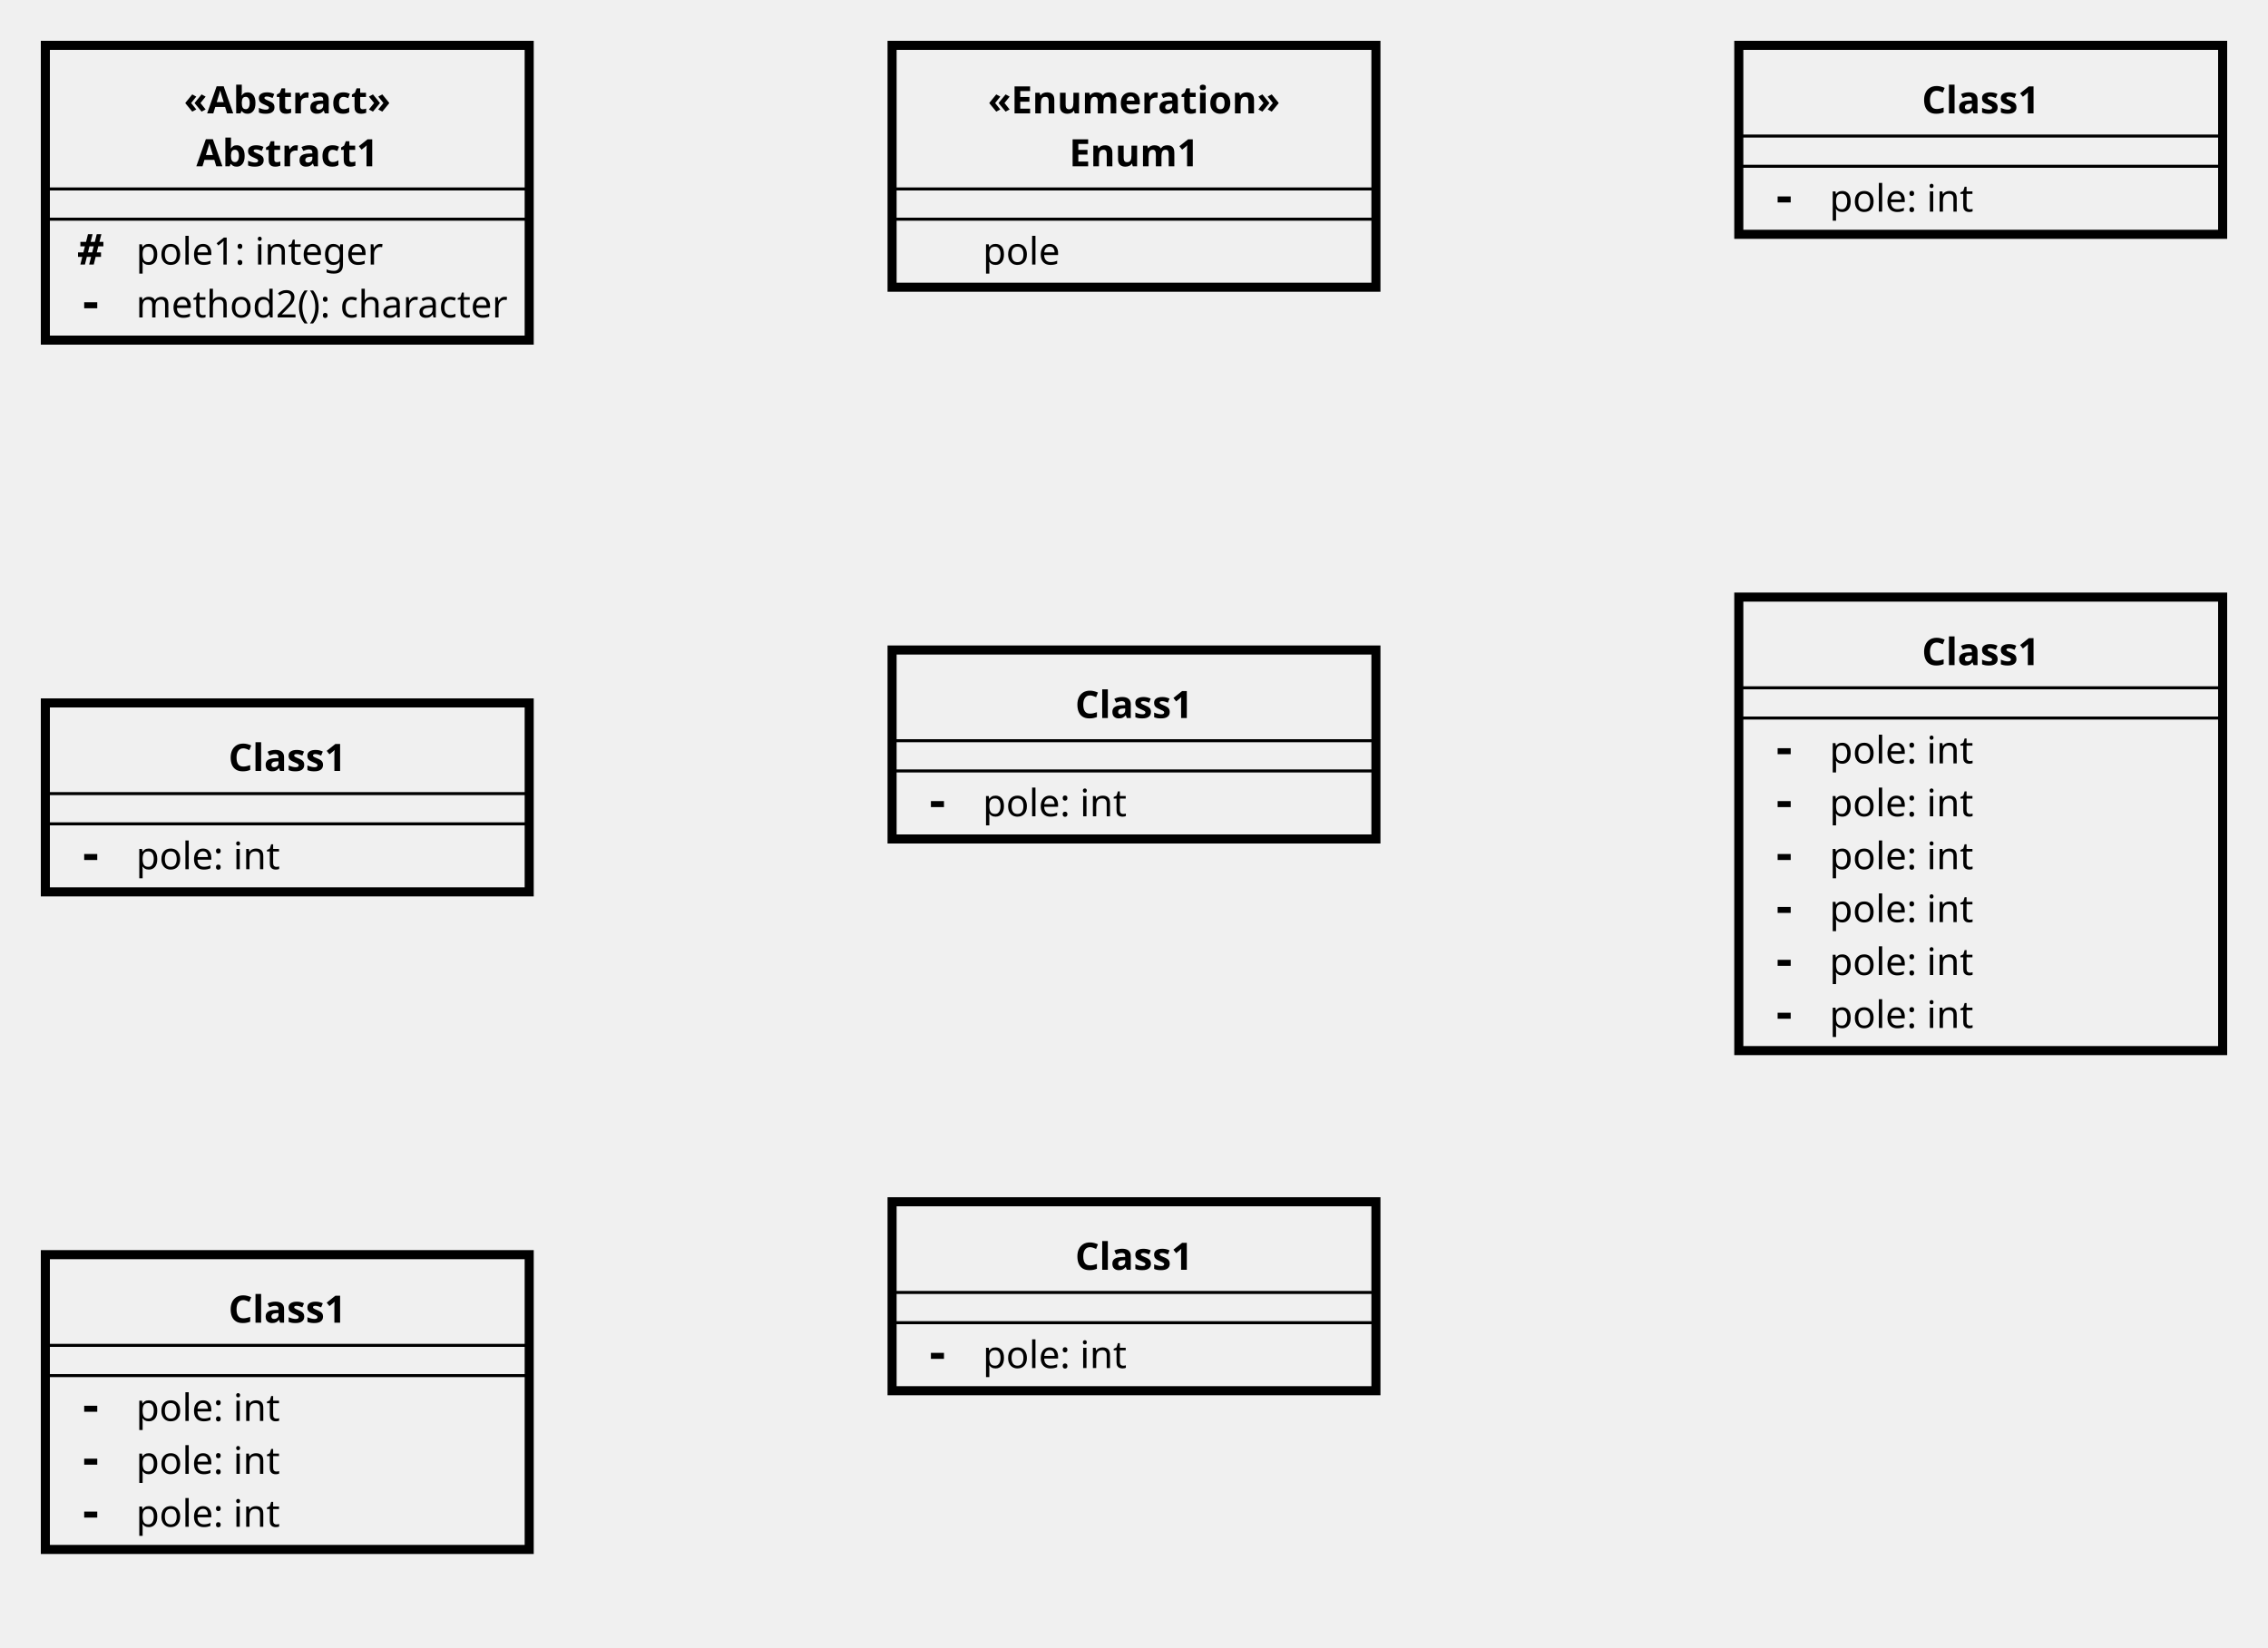
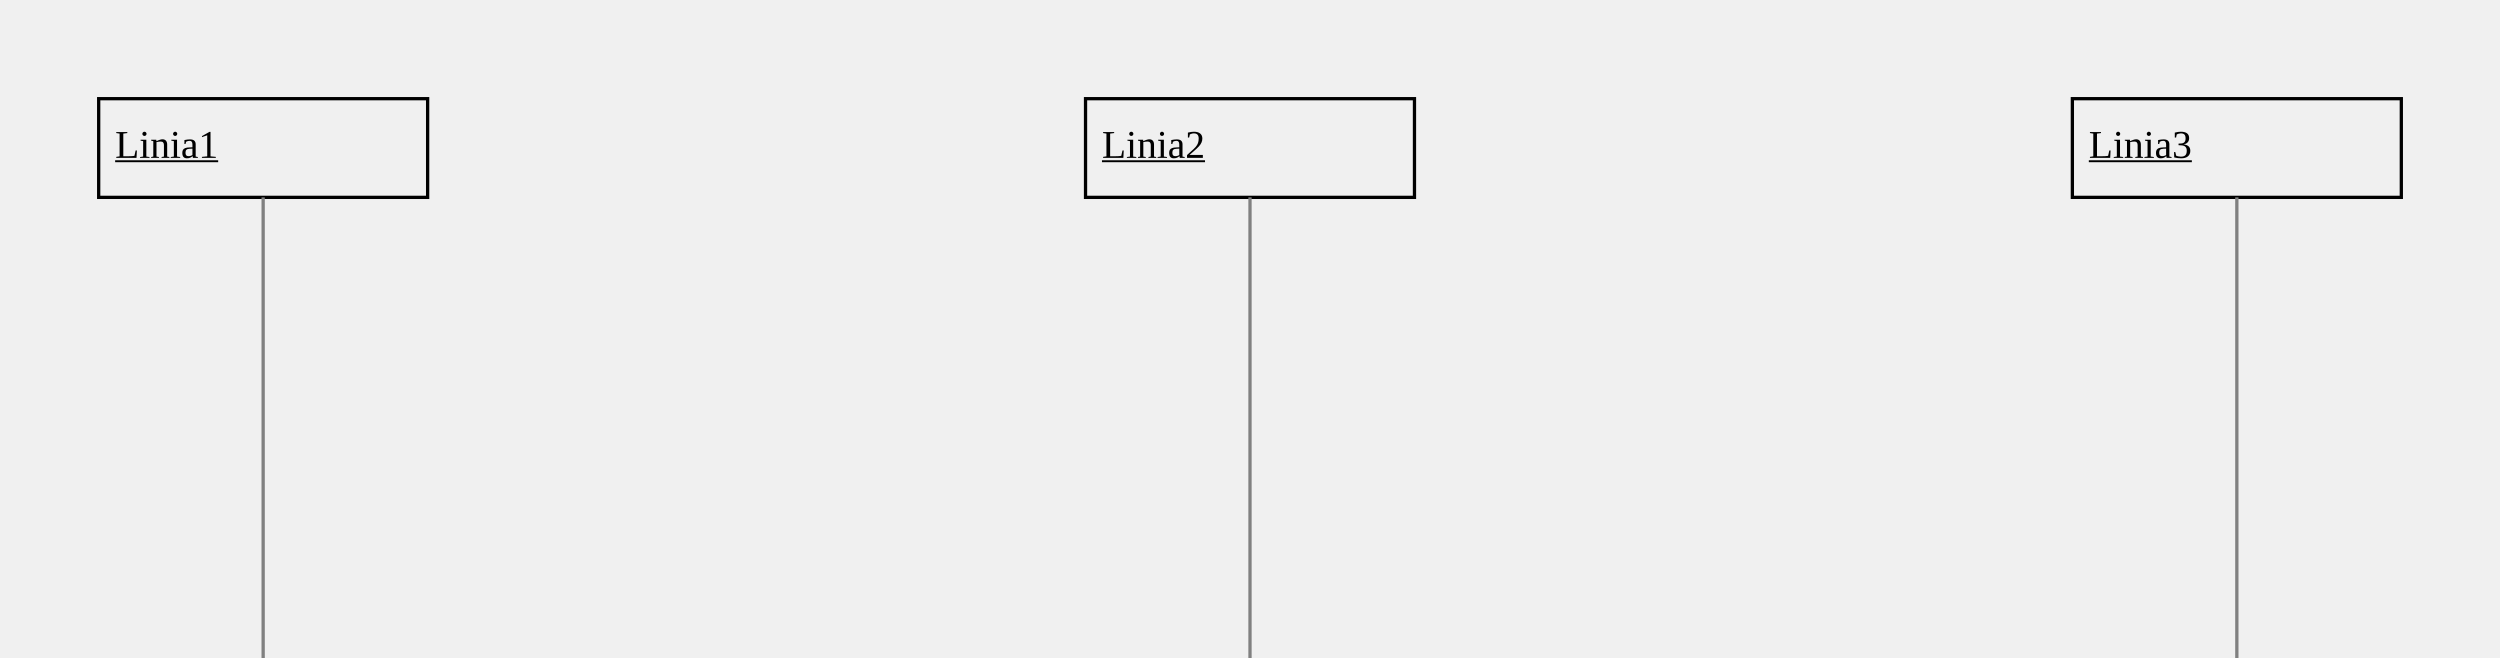
- <svg height="1090" width="1500" style="background-color:#ffffff">
+ <svg height="200" width="760" style="background-color:#ffffff">
  <style type="text/css">
g {
-     stroke: #000;
- }
- 
- rect,
- path {
-     fill: #fff;
-     fill-opacity: 0;
- }
- 
- rect {
-     stroke-width: 6;
- }
- 
- path,
- line {
-     stroke-width: 2;
- }
- 
- text {
-     fill: #000;
-     stroke-width: 0;
-     font-family: sans-serif;
- }
- 
- text.name {
-     font-size: 25px;
-     font-weight: bold;
-     text-anchor: middle;
- }
- 
- text.item {
-     font-size: 25px;
- }
- 
- text.visibility {
-     font-size: 28px;
-     font-family: monospace;
-     font-weight: bold;
-     text-anchor: middle;
- }
- 
- text.relation {
-     font-size: 22px;
-     text-anchor: middle;
- }
- 
- text.roll {
-     font-size: 22px;
-     text-anchor: left;
+     stroke: black;
+     fill: black;
}
</style>
-   <g transform="translate(30 30)">
-     <g transform="translate(0,0)">
-       <rect width="320" height="195" />
-       <line x1="0" x2="320" y1="95" y2="95" />
-       <line x1="0" x2="320" y1="115" y2="115" />
-       <text x="160" y="45" class="name">«Abstract»</text>
-       <text x="160" y="80" class="name">Abstract1</text>                ['            <text x="30" y="145" class="visibility">#</text>
-       <text x="60" y="145" class="item">pole1: integer</text>        ']                ['            <text x="30" y="180" class="visibility">-</text>
-       <text x="60" y="180" class="item">method2(): character</text>        ']            </g>
-     <g transform="translate(560,0)">
-       <rect width="320" height="160" />
-       <line x1="0" x2="320" y1="95" y2="95" />
-       <line x1="0" x2="320" y1="115" y2="115" />
-       <text x="160" y="45" class="name">«Enumeration»</text>
-       <text x="160" y="80" class="name">Enum1</text>                ['<text x="60" y="145" class="item">pole</text>']            </g>
-     <g transform="translate(1120,0)">
-       <rect width="320" height="125" />
-       <line x1="0" x2="320" y1="60" y2="60" />
-       <line x1="0" x2="320" y1="80" y2="80" />
-       <text x="160" y="45" class="name">Class1</text>                ['            <text x="30" y="110" class="visibility">-</text>
-       <text x="60" y="110" class="item">pole: int</text>        ']                []            </g>
-     <g transform="translate(0,435)">
-       <rect width="320" height="125" />
-       <line x1="0" x2="320" y1="60" y2="60" />
-       <line x1="0" x2="320" y1="80" y2="80" />
-       <text x="160" y="45" class="name">Class1</text>                ['            <text x="30" y="110" class="visibility">-</text>
-       <text x="60" y="110" class="item">pole: int</text>        ']                []            </g>
-     <g transform="translate(560,400)">
-       <rect width="320" height="125" />
-       <line x1="0" x2="320" y1="60" y2="60" />
-       <line x1="0" x2="320" y1="80" y2="80" />
-       <text x="160" y="45" class="name">Class1</text>                ['            <text x="30" y="110" class="visibility">-</text>
-       <text x="60" y="110" class="item">pole: int</text>        ']                []            </g>
-     <g transform="translate(1120,365)">
-       <rect width="320" height="300" />
-       <line x1="0" x2="320" y1="60" y2="60" />
-       <line x1="0" x2="320" y1="80" y2="80" />
-       <text x="160" y="45" class="name">Class1</text>                ['            <text x="30" y="110" class="visibility">-</text>
-       <text x="60" y="110" class="item">pole: int</text>        ', '            <text x="30" y="145" class="visibility">-</text>
-       <text x="60" y="145" class="item">pole: int</text>        ', '            <text x="30" y="180" class="visibility">-</text>
-       <text x="60" y="180" class="item">pole: int</text>        ', '            <text x="30" y="215" class="visibility">-</text>
-       <text x="60" y="215" class="item">pole: int</text>        ', '            <text x="30" y="250" class="visibility">-</text>
-       <text x="60" y="250" class="item">pole: int</text>        ', '            <text x="30" y="285" class="visibility">-</text>
-       <text x="60" y="285" class="item">pole: int</text>        ']                []            </g>
-     <g transform="translate(0,800)">
-       <rect width="320" height="195" />
-       <line x1="0" x2="320" y1="60" y2="60" />
-       <line x1="0" x2="320" y1="80" y2="80" />
-       <text x="160" y="45" class="name">Class1</text>                ['            <text x="30" y="110" class="visibility">-</text>
-       <text x="60" y="110" class="item">pole: int</text>        ', '            <text x="30" y="145" class="visibility">-</text>
-       <text x="60" y="145" class="item">pole: int</text>        ', '            <text x="30" y="180" class="visibility">-</text>
-       <text x="60" y="180" class="item">pole: int</text>        ']                []            </g>
-     <g transform="translate(560,765)">
-       <rect width="320" height="125" />
-       <line x1="0" x2="320" y1="60" y2="60" />
-       <line x1="0" x2="320" y1="80" y2="80" />
-       <text x="160" y="45" class="name">Class1</text>                ['            <text x="30" y="110" class="visibility">-</text>
-       <text x="60" y="110" class="item">pole: int</text>        ']                []            </g>
+   <g transform="translate(30, 30)">
+     <g transform="translate(0, 0)">
+       <rect fill="none" x="0" width="100" height="30" y="0" stroke="black" />
+       <text fill="black" x="5" y="18" text-decoration="underline" stroke="none">Linia1</text>
+       <line x1="50.0" x2="50.0" y1="30" y2="230" stroke="gray" />
+     </g>
+     <g transform="translate(300, 0)">
+       <rect fill="none" x="0" width="100" height="30" y="0" stroke="black" />
+       <text fill="black" x="5" y="18" text-decoration="underline" stroke="none">Linia2</text>
+       <line x1="50.0" x2="50.0" y1="30" y2="230" stroke="gray" />
+     </g>
+     <g transform="translate(600, 0)">
+       <rect fill="none" x="0" width="100" height="30" y="0" stroke="black" />
+       <text fill="black" x="5" y="18" text-decoration="underline" stroke="none">Linia3</text>
+       <line x1="50.0" x2="50.0" y1="30" y2="230" stroke="gray" />
+     </g>
  </g>
</svg>
